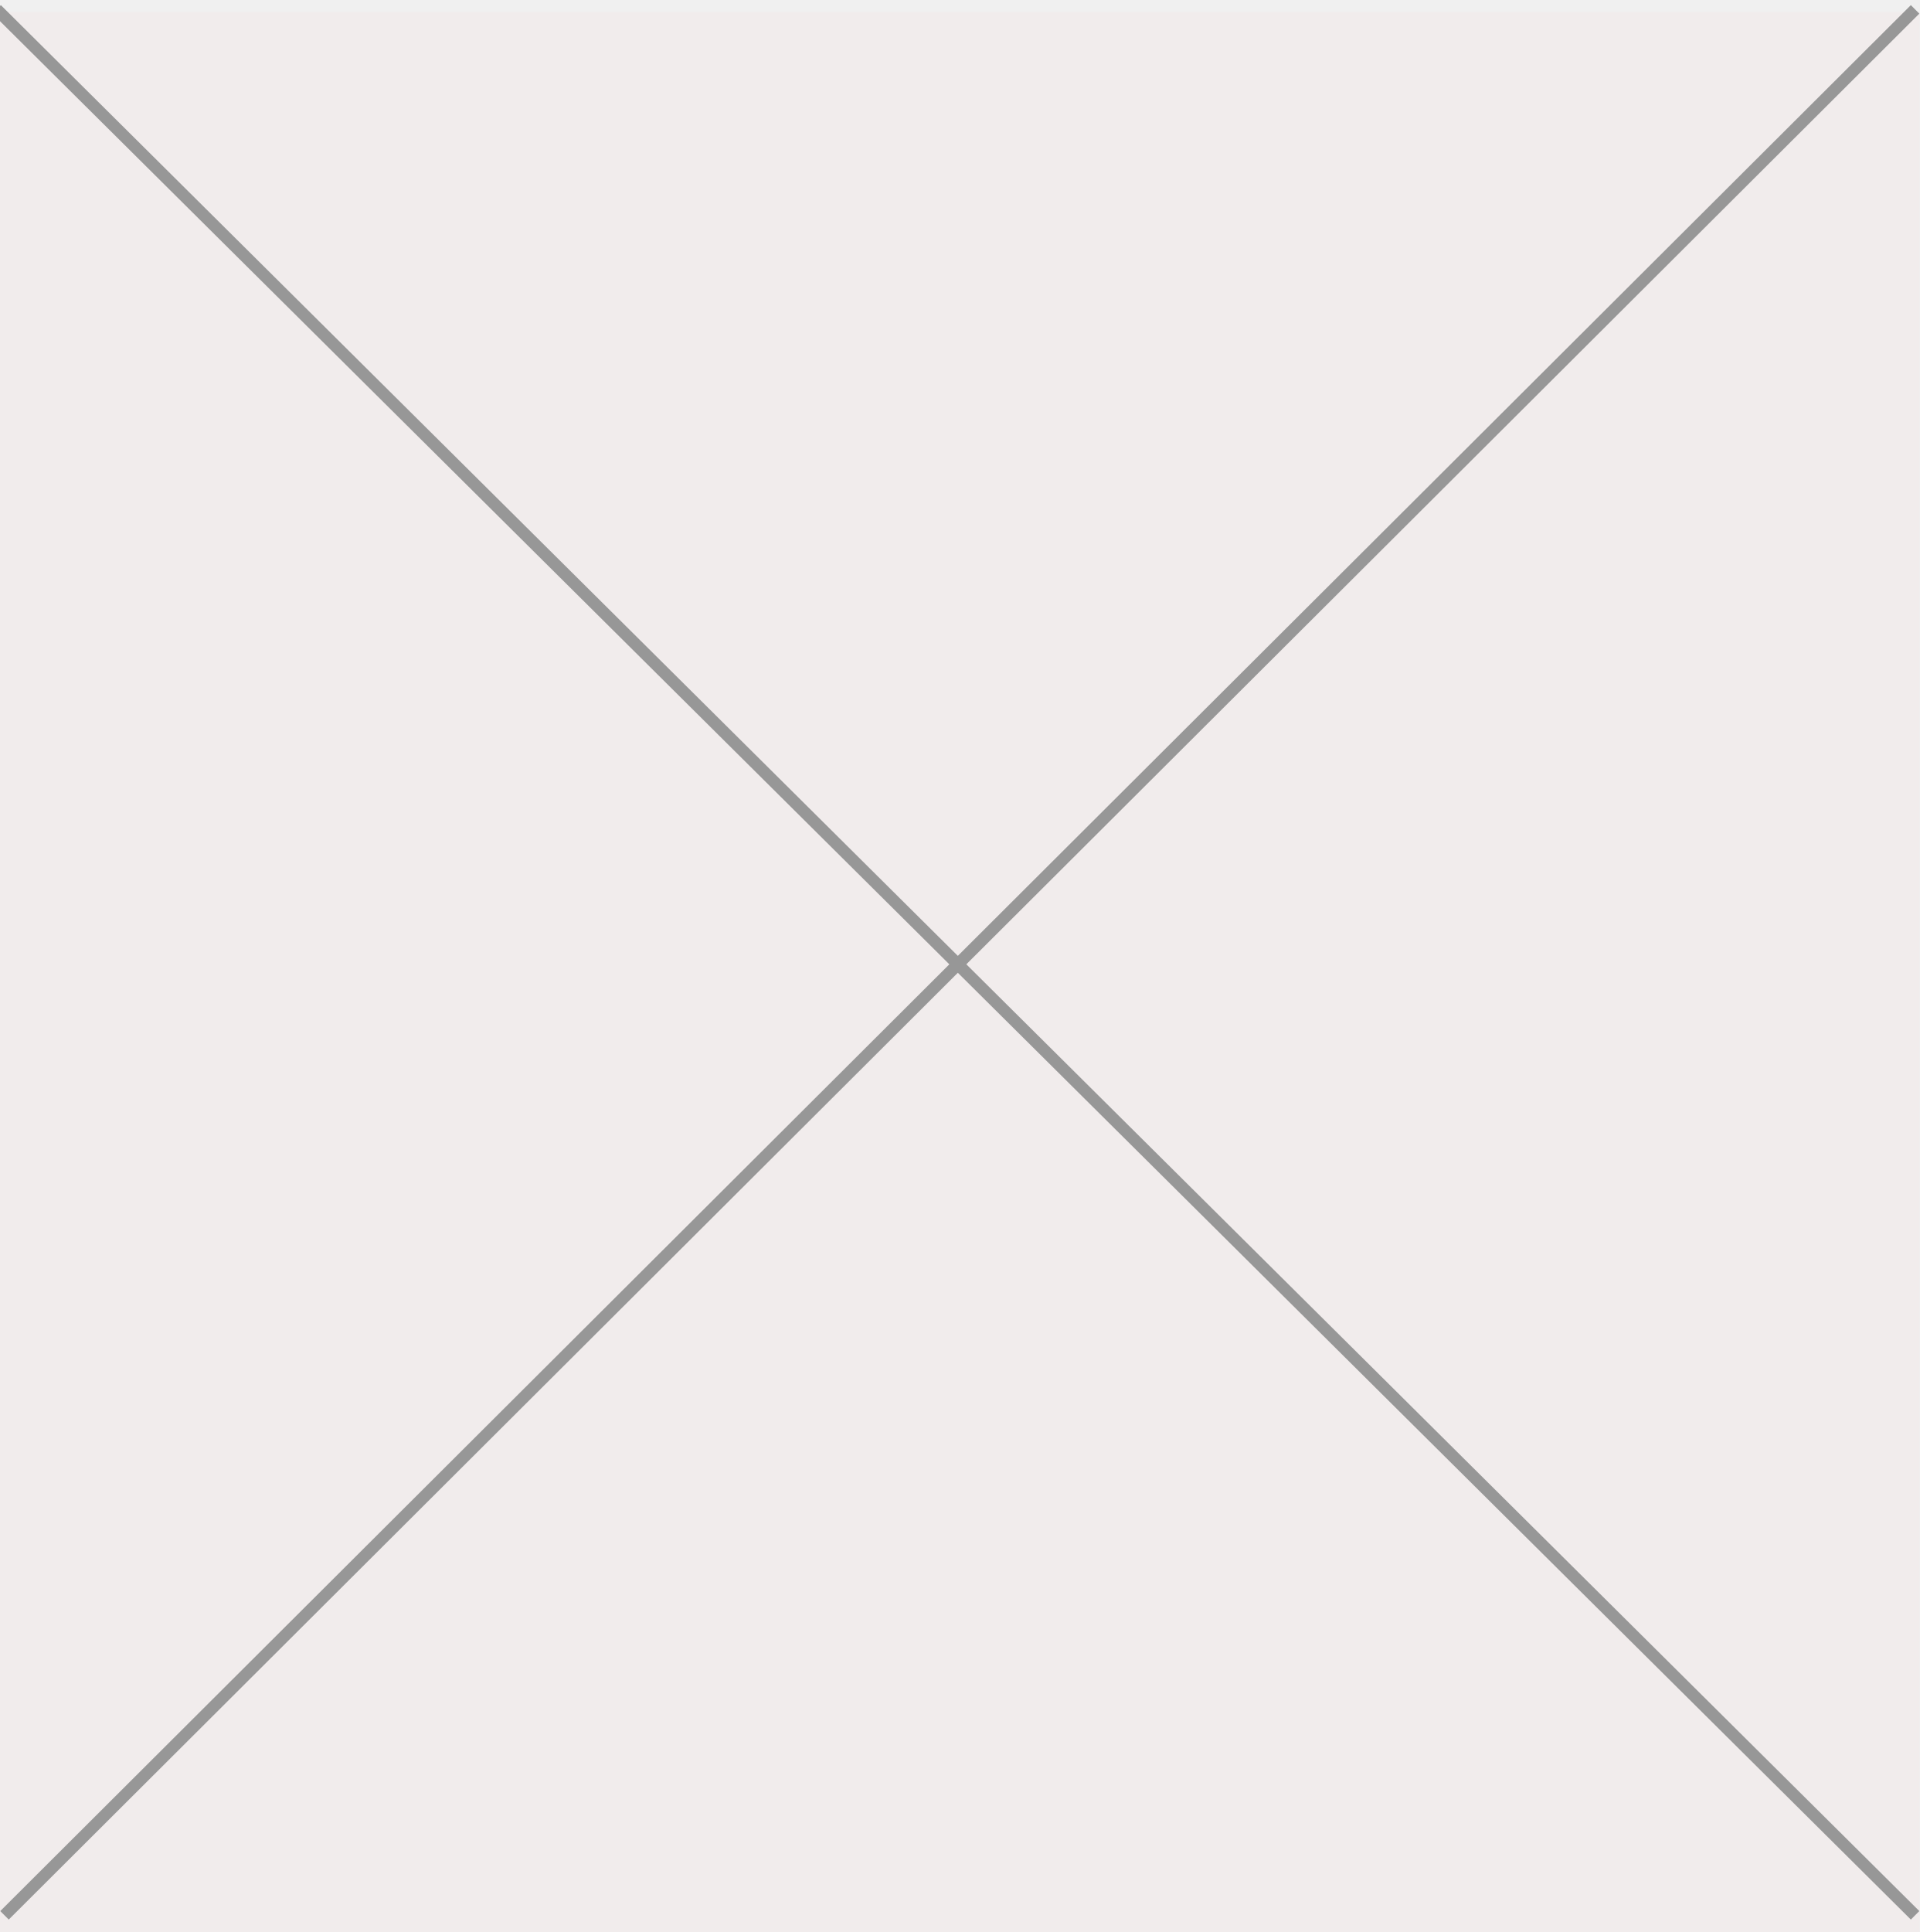
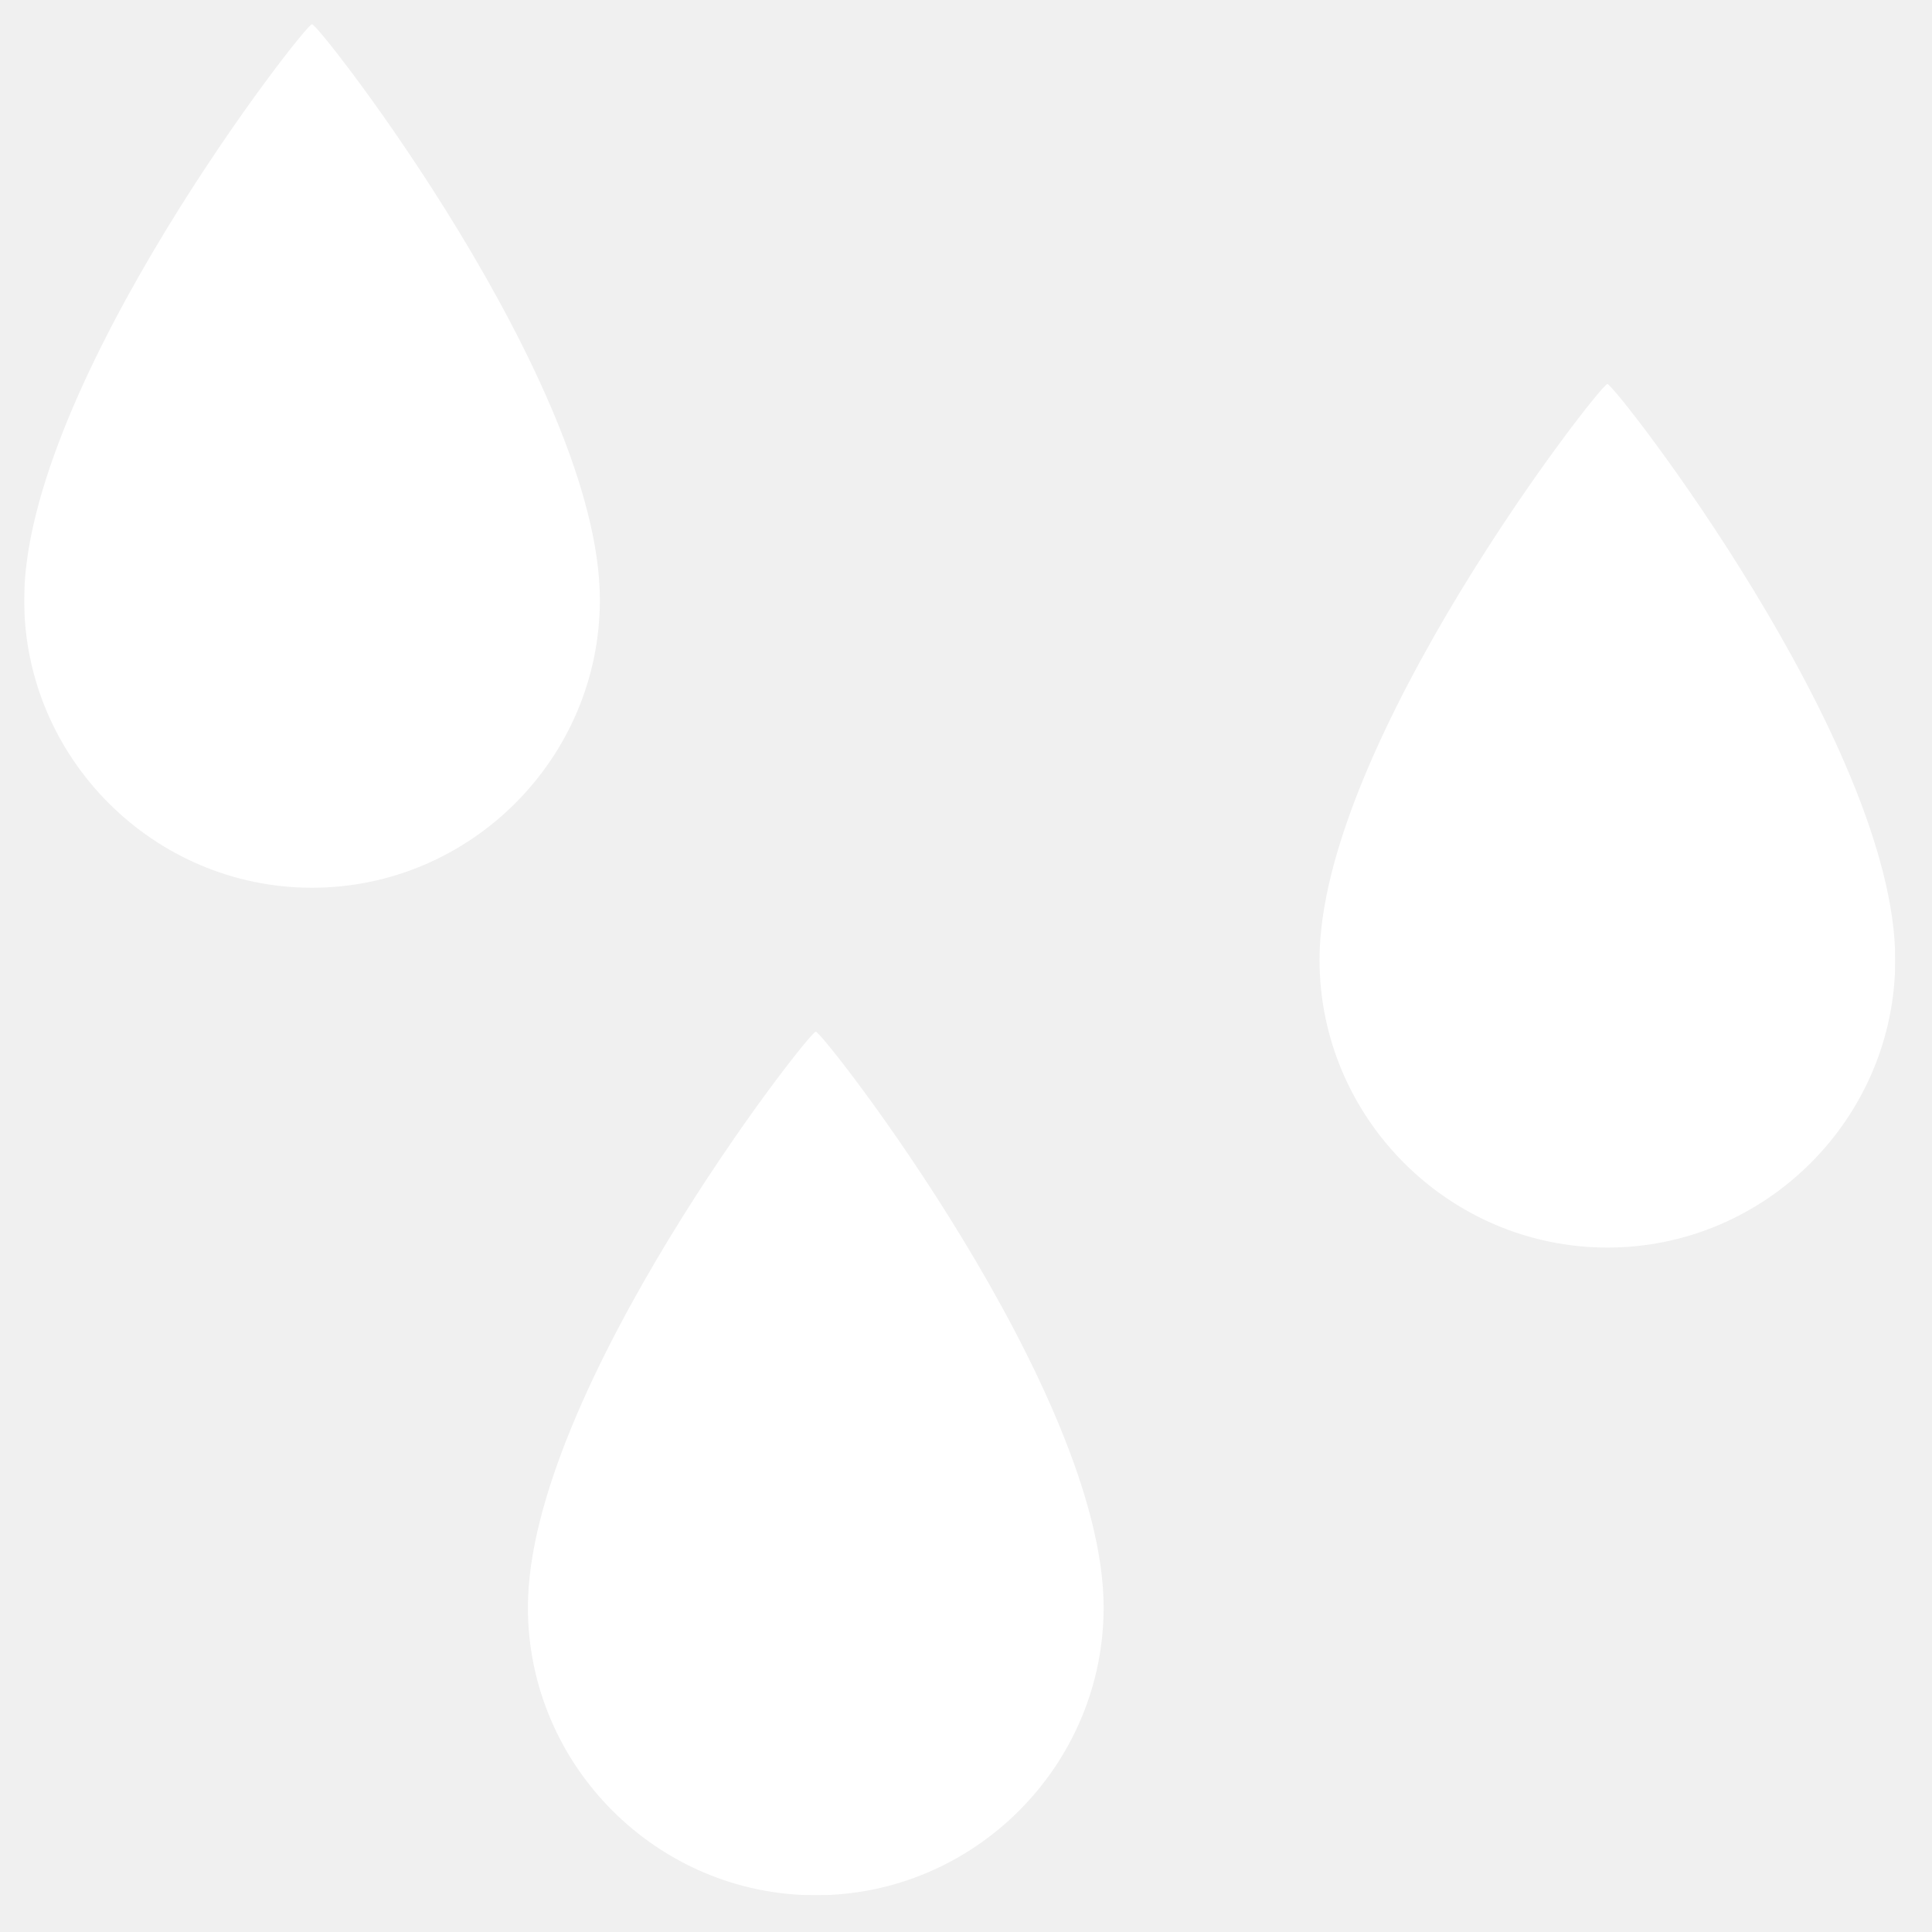
- <svg xmlns="http://www.w3.org/2000/svg" width="160px" height="161px" viewBox="0 0 160 161" version="1.1">
-   <defs />
-   <g id="Symbols" stroke="none" stroke-width="1" fill="none" fill-rule="evenodd">
-     <g id="Imageplaceholder/UrbanObvsIcon" transform="translate(0, 1)">
-       <g id="Imageplaceholder">
-         <rect id="Rectangle-4" fill="#F1ECEC" x="0" y="0" width="160" height="160" />
-         <path d="M0.074,0.135 L159.27,158.257" id="Line" stroke="#979797" stroke-linecap="square" />
-         <path d="M0.73,0.135 L159.27,158.257" id="Line-Copy" stroke="#979797" stroke-linecap="square" transform="translate(80, 79.19598) scale(-1, 1) translate(-80, -79.19598) " />
-       </g>
-     </g>
+ <svg xmlns="http://www.w3.org/2000/svg" xmlns:xlink="http://www.w3.org/1999/xlink" width="160px" height="160px" viewBox="0 0 160 160" version="1.1">
+   <defs>
+     <polygon id="path-1" points="2 2 156.957 2 156.957 156.957 2 156.957" />
+   </defs>
+   <g id="Icons/Urbanobservatory/Data/humidity" stroke="none" stroke-width="1" fill="none" fill-rule="evenodd">
+     <mask id="mask-2" fill="white">
+       <use xlink:href="#path-1" />
+     </mask>
+     <g id="Clip-2" />
+     <path d="M67.559,85.439 C66.963,85.439 43.719,115.239 43.719,133.117 C43.719,146.229 54.447,156.957 67.559,156.957 C80.67,156.957 91.398,146.229 91.398,133.117 C91.398,115.239 68.154,85.439 67.559,85.439 M133.117,31.799 C132.521,31.799 109.278,61.599 109.278,79.479 C109.278,92.59 120.006,103.318 133.117,103.318 C146.229,103.318 156.957,92.59 156.957,79.479 C156.957,61.599 133.713,31.799 133.117,31.799 M25.839,2 C25.244,2 2,31.799 2,49.679 C2,62.791 12.728,73.519 25.839,73.519 C38.951,73.519 49.679,62.791 49.679,49.679 C49.679,31.799 26.435,2 25.839,2" id="Fill-1" fill="#FFFFFF" mask="url(#mask-2)" />
  </g>
</svg>
